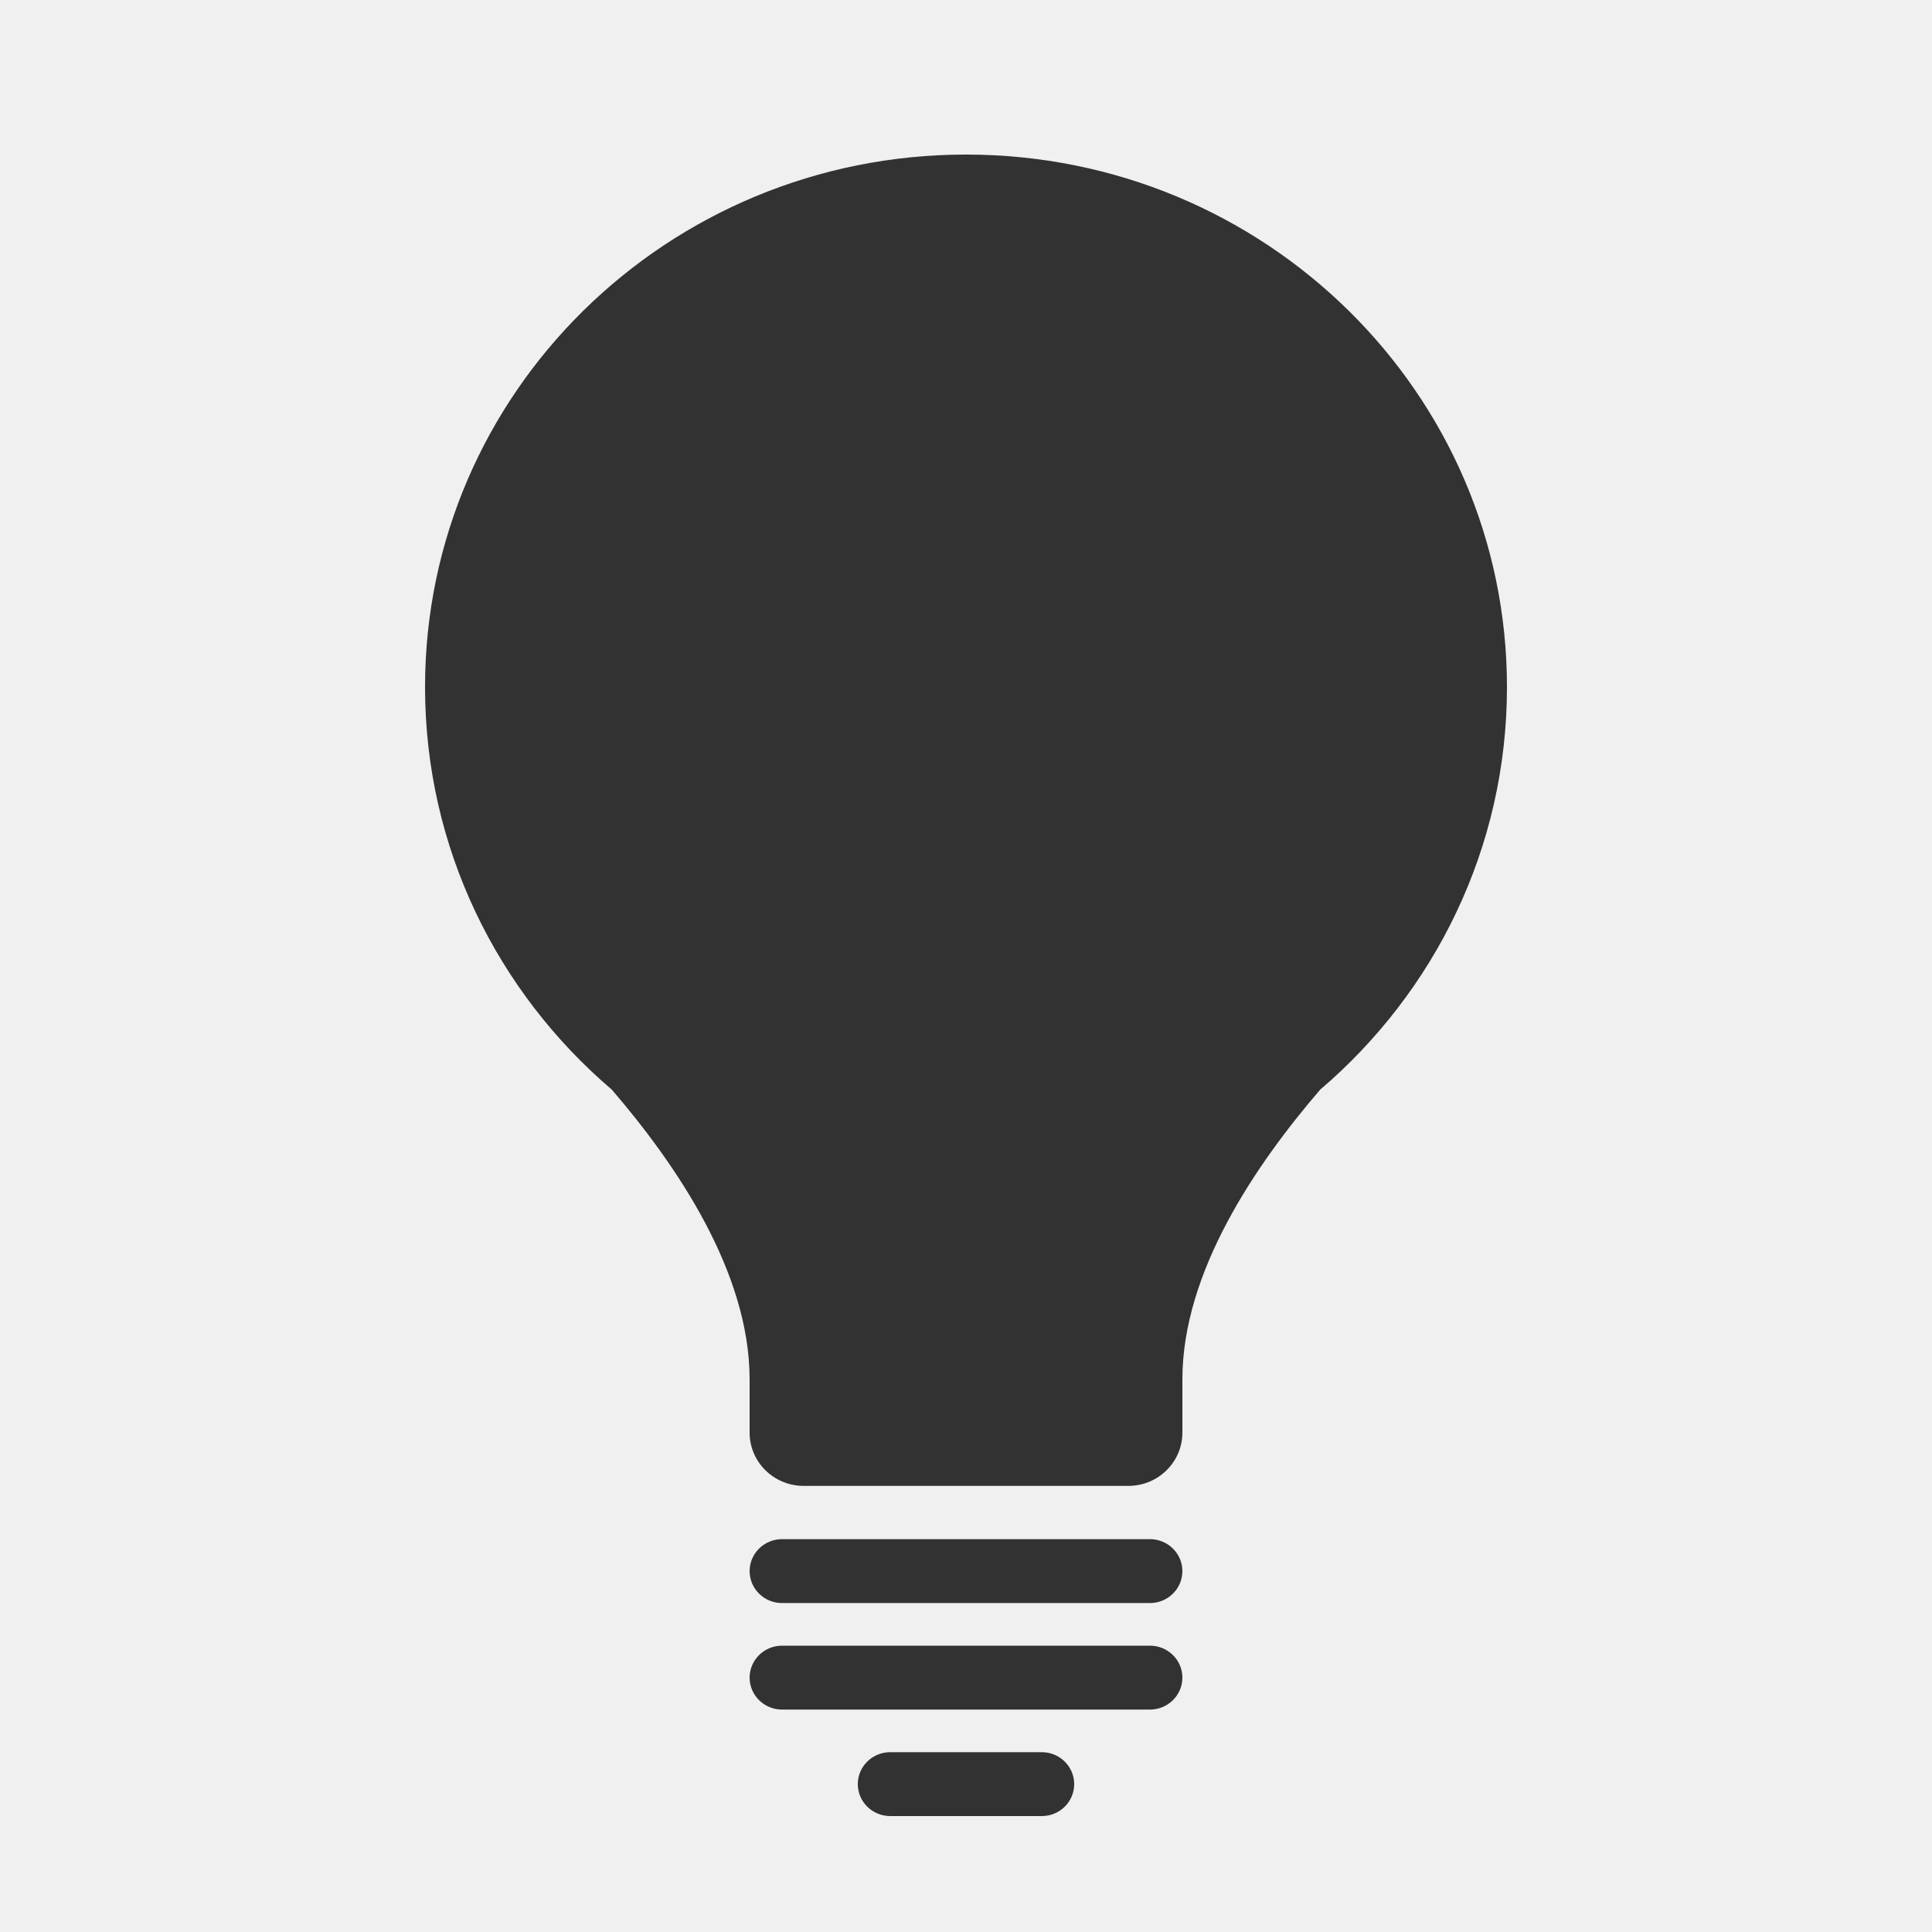
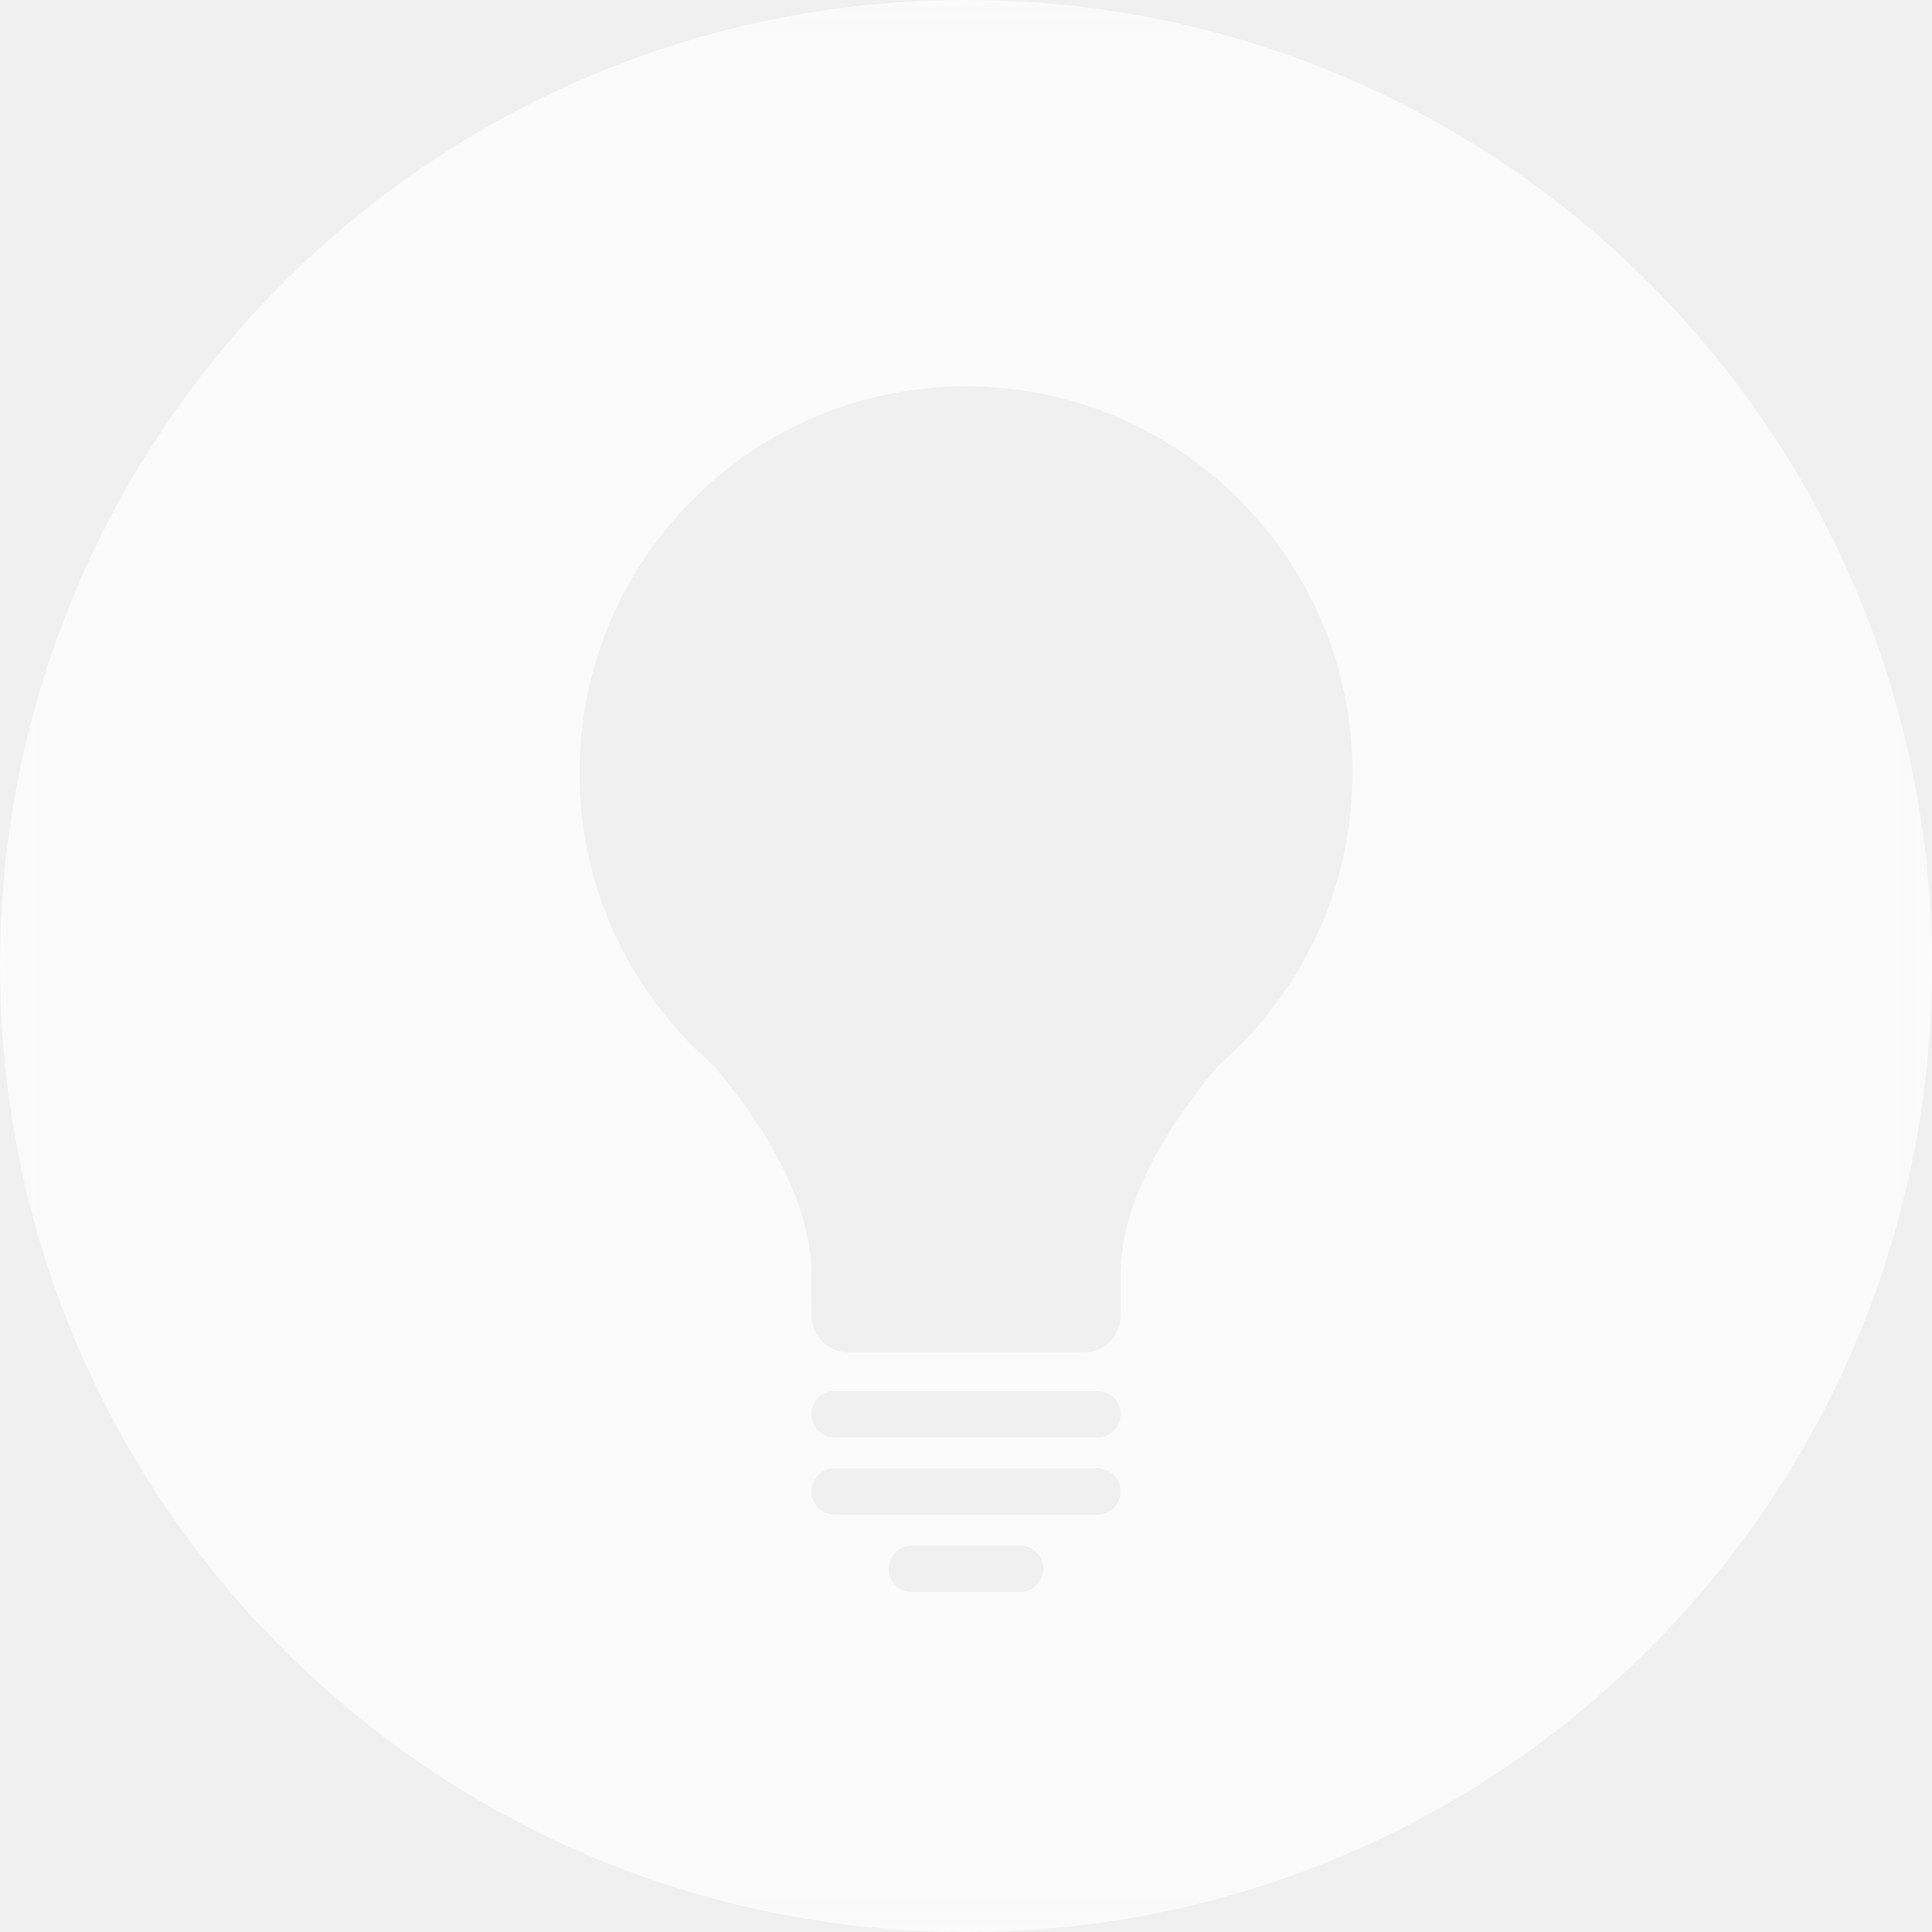
<svg xmlns="http://www.w3.org/2000/svg" width="50" height="50" viewBox="0 0 50 50" fill="none">
-   <path d="M30.6 35.699V37.077C30.6 37.838 29.973 38.455 29.2 38.455H20.8C20.027 38.455 19.4 37.838 19.4 37.077V35.699C19.4 32.921 17.504 30.143 15.835 28.201C12.873 25.674 11 21.943 11 17.782C11 10.17 17.268 4 25 4C32.732 4 39 10.17 39 17.782C39 21.943 37.127 25.674 34.165 28.201C32.496 30.143 30.6 32.921 30.6 35.699Z" fill="#323232" />
-   <path d="M19.4 40.66C19.4 40.204 19.776 39.833 20.24 39.833H29.76C30.224 39.833 30.6 40.204 30.6 40.66C30.6 41.117 30.224 41.487 29.76 41.487H20.24C19.776 41.487 19.4 41.117 19.4 40.66Z" fill="#323232" />
-   <path d="M19.4 43.417C19.4 42.96 19.776 42.59 20.24 42.59H29.76C30.224 42.59 30.6 42.96 30.6 43.417C30.6 43.873 30.224 44.244 29.76 44.244H20.24C19.776 44.244 19.4 43.873 19.4 43.417Z" fill="#323232" />
-   <path d="M22.2 46.173C22.2 45.716 22.576 45.346 23.04 45.346H26.96C27.424 45.346 27.8 45.716 27.8 46.173C27.8 46.63 27.424 47 26.96 47H23.04C22.576 47 22.2 46.63 22.2 46.173Z" fill="#323232" />
+   <g filter="url(#filter0_b)">
+     <path fill-rule="evenodd" clip-rule="evenodd" d="M50 25C50 38.807 38.807 50 25 50C11.193 50 0 38.807 0 25C0 11.193 11.193 0 25 0C38.807 0 50 11.193 50 25ZM21.001 34.038C21.001 34.569 21.431 35 21.962 35H28.039C28.57 35 29.001 34.569 29.001 34.038V32.938C29.028 30.943 30.367 28.953 31.547 27.558C33.662 25.725 35 23.019 35 20C35 14.477 30.523 10 25 10C19.477 10 15 14.477 15 20C15 23.02 16.339 25.727 18.455 27.561C19.647 28.97 21 30.985 21 33L21.001 34.038ZM21.601 36C21.269 36 21.001 36.269 21.001 36.6C21.001 36.931 21.269 37.2 21.601 37.2H28.401C28.732 37.2 29.001 36.931 29.001 36.6C29.001 36.269 28.732 36 28.401 36H21.601ZM21.001 38.6C21.001 38.269 21.269 38 21.601 38H28.401C28.732 38 29.001 38.269 29.001 38.6C29.001 38.931 28.732 39.2 28.401 39.2H21.601C21.269 39.2 21.001 38.931 21.001 38.6ZM23.6 40C23.269 40 23 40.269 23 40.6C23 40.931 23.269 41.2 23.6 41.2H26.4C26.731 41.2 27 40.931 27 40.6C27 40.269 26.731 40 26.4 40H23.6Z" fill="white" fill-opacity="0.7" />
+   </g>
+   <defs>
+     <filter id="filter0_b" x="-1" y="-1" width="52" height="52" filterUnits="userSpaceOnUse" color-interpolation-filters="sRGB">
+       <feFlood flood-opacity="0" result="BackgroundImageFix" />
+       <feGaussianBlur in="BackgroundImage" stdDeviation="0.5" />
+       <feComposite in2="SourceAlpha" operator="in" result="effect1_backgroundBlur" />
+       <feBlend mode="normal" in="SourceGraphic" in2="effect1_backgroundBlur" result="shape" />
+     </filter>
+   </defs>
</svg>
